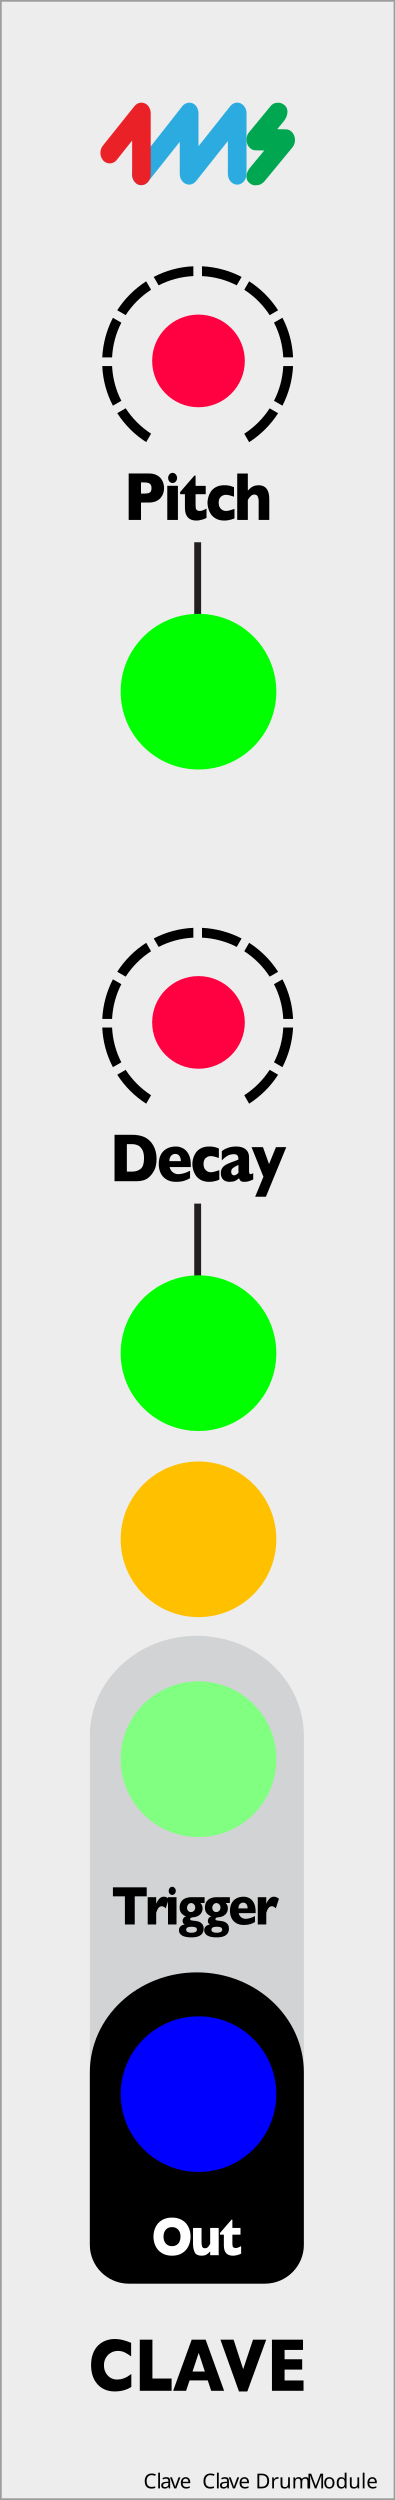
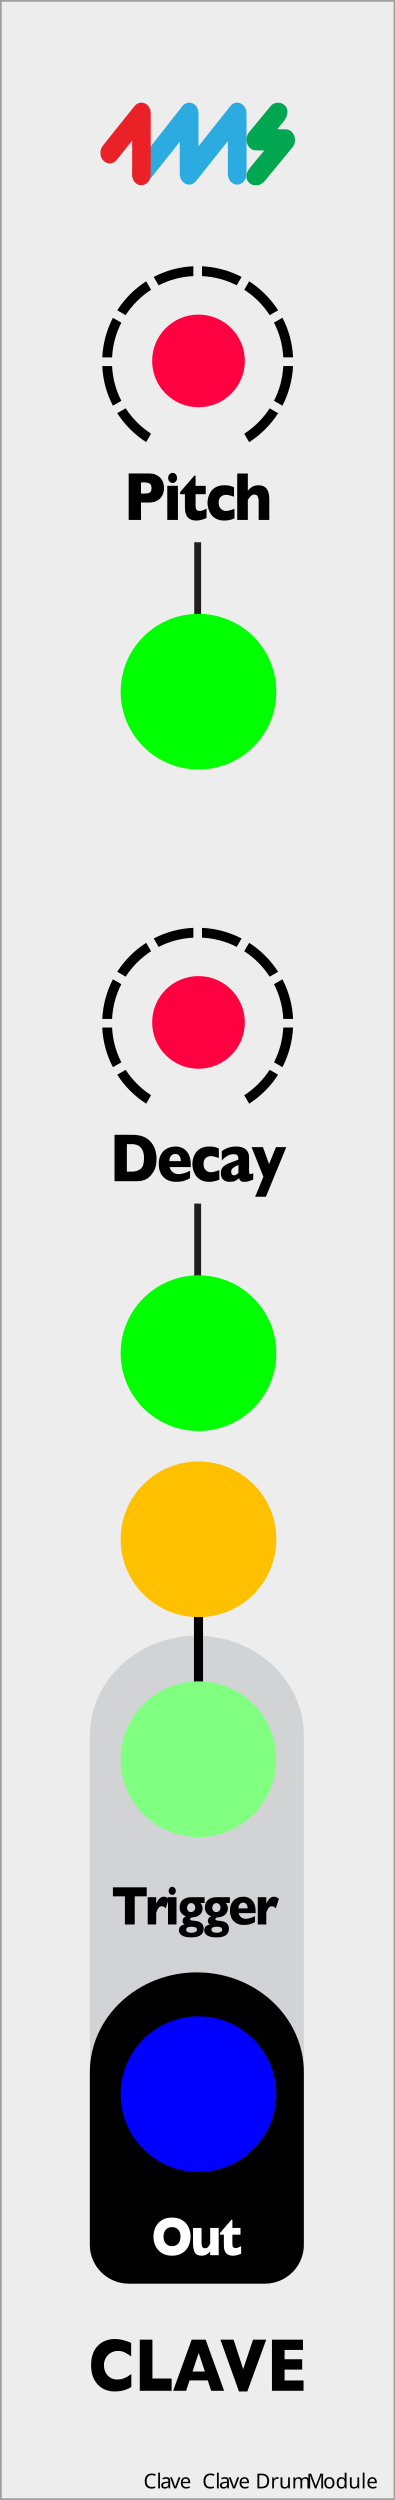
<svg xmlns="http://www.w3.org/2000/svg" width="20.32mm" height="128.5mm" viewBox="0 0 76.8 485.669" version="1.1" id="svg45">
  <defs id="defs4">
    <clipPath id="clippath">
      <rect x="14.9" y="32.98" width="27.8" height="25.62" style="fill:none" id="rect1" />
    </clipPath>
    <clipPath id="clippath-1">
      <rect x="14.9" y="32.98" width="27.8" height="25.62" style="fill:none" id="rect2" />
    </clipPath>
    <clipPath id="clippath-2">
      <rect x="14.9" y="129.37" width="27.8" height="25.62" style="fill:none" id="rect3" />
    </clipPath>
    <clipPath id="clippath-3">
      <rect x="14.9" y="129.37" width="27.8" height="25.62" style="fill:none" id="rect4" />
    </clipPath>
  </defs>
  <g id="faceplate" transform="scale(1.333341)">
    <g id="g5">
      <rect x="0.13" y="0.13" width="57.35" height="364" style="fill:#ededed" id="rect5" />
      <path d="M 57.35,0.25 V 364 H 0.25 V 0.25 h 57.1 M 57.6,0 H 0 v 364.25 h 57.6 z" style="fill:#9d9d9e" id="path5" />
    </g>
    <path d="m 44.27,252.906 c 0,-8.05 -6.98,-14.57 -15.59,-14.57 -8.61,0 -15.59,6.53 -15.59,14.57 v 54.4 c 0,0 0,0 0,0 v 19.77 c 0,3.11 2.55,5.65 5.67,5.65 H 38.6 c 3.12,0 5.67,-2.54 5.67,-5.65 v -19.77 c 0,0 0,0 0,0 v -54.39 z" style="fill:#d1d3d4" id="path6" />
    <path d="m 44.27,301.946 c 0,-8.05 -6.98,-14.57 -15.59,-14.57 -8.61,0 -15.59,6.53 -15.59,14.57 v 5.36 c 0,0 0,0 0,0 v 19.77 c 0,3.11 2.55,5.65 5.67,5.65 H 38.6 c 3.12,0 5.67,-2.54 5.67,-5.65 v -19.77 c 0,0 0,0 0,0 v -5.35 z" id="path7" />
    <g id="text10" style="font-weight:700;font-size:11px;font-family:GillSans-Bold, 'Gill Sans'" transform="matrix(0.82,0,0,1,12.9,348.3362)" aria-label="CLAVE">
      <path d="M 7.6,-0.559 Q 7.138,-0.317 6.655,-0.172 6.171,-0.027 5.677,0.032 5.188,0.097 4.662,0.097 q -0.972,0 -1.746,-0.269 Q 2.148,-0.44 1.579,-0.961 1.015,-1.488 0.73,-2.186 0.451,-2.89 0.451,-3.728 q 0,-0.961 0.333,-1.681 0.333,-0.725 0.929,-1.203 0.602,-0.478 1.364,-0.704 0.768,-0.231 1.617,-0.231 1.268,0 2.874,0.564 v 1.977 q -0.553,-0.344 -1.096,-0.569 -0.537,-0.231 -1.268,-0.231 -0.65,0 -1.214,0.258 -0.564,0.258 -0.908,0.736 -0.344,0.478 -0.344,1.117 0,0.564 0.301,1.037 0.301,0.467 0.833,0.747 0.537,0.274 1.208,0.274 0.542,0 1.026,-0.129 Q 6.59,-1.901 6.918,-2.062 7.251,-2.224 7.6,-2.444 Z" id="path45" />
      <path style="letter-spacing:-0.01em" d="M 14.76,0 H 9.105 v -7.444 h 2.245 v 5.661 h 3.411 z" id="path46" />
      <path style="letter-spacing:-0.07em" d="M 24.089,0 H 21.791 L 21.184,-1.509 H 17.95 L 17.333,0 H 15.034 l 3.292,-7.444 h 2.481 z m -3.421,-2.804 -1.09,-2.718 -1.101,2.718 z" id="path47" />
      <path d="M 31.568,-7.444 28.211,0.097 h -1.482 l -3.292,-7.541 h 2.336 l 1.703,4.297 1.751,-4.297 z M 38.201,0 h -5.613 v -7.444 h 5.521 v 1.493 h -3.276 v 1.364 h 3.126 v 1.499 h -3.126 v 1.59 h 3.368 z" id="path48" />
    </g>
    <path d="m 21.377,276.299 h -1.746 v 4.098 h -1.433 v -4.098 h -1.746 v -1.316 h 4.926 z m 3.228,0.336 -0.457,1.41 q -0.282,-0.305 -0.571,-0.305 -0.261,0 -0.454,0.203 -0.189,0.199 -0.364,0.742 v 1.711 h -1.238 v -3.977 h 1.238 v 0.961 q 0.117,-0.355 0.412,-0.691 0.296,-0.34 0.694,-0.34 0.21,0 0.364,0.07 0.158,0.07 0.375,0.215 z m 1.014,-1.133 q 0,0.246 -0.155,0.418 -0.155,0.172 -0.368,0.172 -0.144,0 -0.265,-0.078 -0.117,-0.078 -0.186,-0.211 -0.069,-0.137 -0.069,-0.301 0,-0.242 0.151,-0.418 0.151,-0.176 0.368,-0.176 0.213,0 0.368,0.176 0.155,0.176 0.155,0.418 z m 0.1,4.895 h -1.241 v -3.977 h 1.241 z m 4.091,-3.129 H 29.198 q 0.323,0.32 0.323,0.785 0,0.246 -0.093,0.473 -0.089,0.227 -0.268,0.402 -0.175,0.176 -0.437,0.289 -0.258,0.109 -0.591,0.133 -0.43,0.019 -0.43,0.262 0,0.094 0.055,0.137 0.055,0.043 0.172,0.066 0.12,0.019 0.402,0.047 0.32,0.031 0.595,0.109 0.275,0.078 0.512,0.328 0.237,0.25 0.237,0.715 0,0.371 -0.179,0.656 -0.175,0.285 -0.571,0.445 -0.395,0.16 -1.045,0.16 -0.935,0 -1.375,-0.285 -0.437,-0.285 -0.437,-0.762 0,-0.129 0.055,-0.297 0.058,-0.168 0.241,-0.324 0.186,-0.156 0.536,-0.211 -0.124,-0.051 -0.213,-0.195 -0.089,-0.148 -0.089,-0.309 0,-0.207 0.124,-0.41 0.127,-0.203 0.409,-0.262 -0.392,-0.117 -0.677,-0.441 -0.285,-0.324 -0.285,-0.84 0,-0.391 0.131,-0.684 0.134,-0.293 0.368,-0.477 0.234,-0.184 0.543,-0.27 0.309,-0.09 0.677,-0.09 h 1.922 z m -1.368,0.672 q 0,-0.301 -0.182,-0.48 -0.179,-0.184 -0.402,-0.184 -0.285,0 -0.45,0.219 -0.162,0.219 -0.162,0.461 0,0.168 0.069,0.312 0.072,0.145 0.199,0.234 0.131,0.086 0.309,0.086 0.268,0 0.443,-0.191 0.175,-0.191 0.175,-0.457 z m 0.247,3.199 q 0,-0.262 -0.247,-0.34 -0.244,-0.074 -0.505,-0.074 -0.43,0 -0.622,0.102 -0.189,0.105 -0.189,0.332 0,0.445 0.791,0.445 0.354,0 0.564,-0.117 0.21,-0.113 0.21,-0.348 z m 4.802,-3.871 H 32.88 q 0.323,0.32 0.323,0.785 0,0.246 -0.093,0.473 -0.089,0.227 -0.268,0.402 -0.175,0.176 -0.437,0.289 -0.258,0.109 -0.591,0.133 -0.43,0.019 -0.43,0.262 0,0.094 0.055,0.137 0.055,0.043 0.172,0.066 0.12,0.019 0.402,0.047 0.32,0.031 0.595,0.109 0.275,0.078 0.512,0.328 0.237,0.25 0.237,0.715 0,0.371 -0.179,0.656 -0.175,0.285 -0.571,0.445 -0.395,0.16 -1.045,0.16 -0.935,0 -1.375,-0.285 -0.437,-0.285 -0.437,-0.762 0,-0.129 0.055,-0.297 0.058,-0.168 0.241,-0.324 0.186,-0.156 0.536,-0.211 -0.124,-0.051 -0.213,-0.195 -0.089,-0.148 -0.089,-0.309 0,-0.207 0.124,-0.41 0.127,-0.203 0.409,-0.262 -0.392,-0.117 -0.677,-0.441 -0.285,-0.324 -0.285,-0.84 0,-0.391 0.131,-0.684 0.134,-0.293 0.368,-0.477 0.234,-0.184 0.543,-0.27 0.309,-0.09 0.677,-0.09 h 1.922 z m -1.368,0.672 q 0,-0.301 -0.182,-0.48 -0.179,-0.184 -0.402,-0.184 -0.285,0 -0.45,0.219 -0.162,0.219 -0.162,0.461 0,0.168 0.069,0.312 0.072,0.145 0.199,0.234 0.131,0.086 0.309,0.086 0.268,0 0.443,-0.191 0.175,-0.191 0.175,-0.457 z m 0.247,3.199 q 0,-0.262 -0.247,-0.34 -0.244,-0.074 -0.505,-0.074 -0.43,0 -0.622,0.102 -0.189,0.105 -0.189,0.332 0,0.445 0.791,0.445 0.354,0 0.564,-0.117 0.21,-0.113 0.21,-0.348 z m 4.871,-2.391 h -2.465 q 0.072,0.363 0.354,0.594 0.282,0.23 0.639,0.23 0.626,0 1.382,-0.398 v 0.871 q -0.272,0.16 -0.66,0.293 -0.385,0.129 -0.983,0.129 -0.646,0 -1.1,-0.273 -0.454,-0.273 -0.681,-0.742 -0.223,-0.469 -0.223,-1.062 0,-0.586 0.223,-1.047 0.227,-0.465 0.681,-0.727 0.454,-0.266 1.1,-0.266 0.426,0 0.822,0.211 0.399,0.207 0.653,0.684 0.258,0.473 0.258,1.223 z m -1.162,-0.695 q 0,-0.383 -0.168,-0.609 -0.165,-0.23 -0.478,-0.23 -0.309,0 -0.502,0.234 -0.189,0.23 -0.189,0.605 z m 4.565,-1.418 -0.457,1.41 q -0.282,-0.305 -0.571,-0.305 -0.261,0 -0.454,0.203 -0.189,0.199 -0.364,0.742 v 1.711 h -1.238 v -3.977 h 1.238 v 0.961 q 0.117,-0.355 0.412,-0.691 0.296,-0.34 0.694,-0.34 0.21,0 0.364,0.07 0.158,0.07 0.375,0.215 z" id="text11" style="font-weight:700;font-size:8px;font-family:GillSans-Bold, 'Gill Sans';letter-spacing:-0.04em;stroke-width:0.938" aria-label="Trigger" />
    <path d="m 27.766,325.875 q 0,0.758 -0.309,1.395 -0.306,0.637 -0.914,1.012 -0.608,0.375 -1.482,0.375 -0.883,0 -1.495,-0.391 -0.612,-0.391 -0.911,-1.027 -0.296,-0.637 -0.296,-1.363 0,-0.73 0.296,-1.363 0.296,-0.637 0.907,-1.023 0.615,-0.391 1.499,-0.391 0.66,0 1.176,0.223 0.519,0.223 0.853,0.605 0.333,0.379 0.505,0.887 0.172,0.504 0.172,1.062 z m -1.464,0 q 0,-0.305 -0.079,-0.555 -0.079,-0.254 -0.241,-0.438 -0.158,-0.188 -0.388,-0.289 -0.23,-0.105 -0.533,-0.105 -0.578,0 -0.907,0.383 -0.33,0.383 -0.33,1.004 0,0.621 0.33,1.008 0.333,0.383 0.907,0.383 0.395,0 0.674,-0.176 0.278,-0.18 0.423,-0.492 0.144,-0.316 0.144,-0.723 z m 5.562,2.711 h -1.241 v -0.566 q -0.261,0.32 -0.55,0.48 -0.285,0.156 -0.688,0.156 -0.794,0 -1.028,-0.523 -0.234,-0.527 -0.234,-1.188 v -2.336 h 1.241 v 2.148 q 0,0.324 0.093,0.57 0.096,0.242 0.412,0.242 0.272,0 0.43,-0.176 0.158,-0.176 0.323,-0.449 v -2.336 h 1.241 z m 3.269,-0.23 q -0.193,0.105 -0.533,0.203 -0.337,0.098 -0.646,0.098 -1.337,0 -1.337,-1.484 v -1.586 h -0.56 v -0.246 l 1.66,-1.922 h 0.141 v 1.191 h 1.183 v 0.977 h -1.183 v 1.273 q 0,0.223 0.024,0.359 0.024,0.137 0.134,0.23 0.113,0.09 0.34,0.09 0.296,0 0.777,-0.281 z" id="text12" style="font-weight:700;font-size:8px;font-family:GillSans-Bold, 'Gill Sans';letter-spacing:-0.04em;fill:#ffffff;stroke-width:0.938" aria-label="Out" />
    <g id="pips_-_fewest" data-name="pips - fewest" transform="translate(0,5.815863)">
      <g clip-path="url(#clippath)" id="g22">
        <g clip-path="url(#clippath-1)" id="g21">
          <path d="m 34.49,35.76 0.71,-1.23 c -1.74,-0.9 -3.7,-1.45 -5.77,-1.55 v 1.43 c 1.81,0.09 3.53,0.56 5.06,1.35" id="path12" />
          <path d="m 39.29,40.1 1.23,-0.71 C 39.43,37.7 37.99,36.25 36.3,35.17 l -0.71,1.23 c 1.48,0.96 2.74,2.22 3.7,3.7" id="path13" />
          <path d="M 22.01,36.4 21.3,35.17 c -1.69,1.09 -3.14,2.53 -4.22,4.22 l 1.23,0.71 c 0.96,-1.48 2.22,-2.74 3.7,-3.7" id="path14" />
          <path d="m 41.27,46.25 h 1.43 c -0.09,-2.07 -0.64,-4.03 -1.55,-5.77 l -1.23,0.71 c 0.79,1.53 1.26,3.24 1.35,5.06" id="path15" />
          <path d="m 28.17,34.41 v -1.43 c -2.07,0.09 -4.03,0.64 -5.77,1.55 l 0.71,1.23 c 1.53,-0.79 3.24,-1.26 5.06,-1.35" id="path16" />
          <path d="m 18.31,53.67 -1.23,0.71 c 1.09,1.69 2.53,3.14 4.22,4.22 l 0.71,-1.23 c -1.48,-0.96 -2.74,-2.22 -3.7,-3.7" id="path17" />
          <path d="m 35.59,57.38 0.71,1.23 c 1.69,-1.09 3.14,-2.53 4.22,-4.22 l -1.23,-0.71 c -0.96,1.48 -2.22,2.74 -3.7,3.7" id="path18" />
          <path d="m 41.27,47.52 c -0.09,1.81 -0.56,3.53 -1.35,5.06 l 1.23,0.71 c 0.9,-1.74 1.45,-3.7 1.55,-5.77 z" id="path19" />
          <path d="M 16.33,47.52 H 14.9 c 0.09,2.07 0.64,4.03 1.55,5.77 l 1.23,-0.71 c -0.79,-1.53 -1.26,-3.24 -1.35,-5.06" id="path20" />
          <path d="m 17.68,41.2 -1.23,-0.71 c -0.9,1.74 -1.45,3.7 -1.55,5.77 h 1.43 c 0.09,-1.81 0.56,-3.53 1.35,-5.06" id="path21" />
        </g>
      </g>
    </g>
    <g id="pips_-_fewest-2" data-name="pips - fewest" transform="translate(0,5.815863)">
      <g clip-path="url(#clippath-2)" id="g32">
        <g clip-path="url(#clippath-3)" id="g31">
          <path d="m 34.49,132.15 0.71,-1.23 c -1.74,-0.9 -3.7,-1.45 -5.77,-1.55 v 1.43 c 1.81,0.09 3.53,0.56 5.06,1.35" id="path22" />
          <path d="m 39.29,136.48 1.23,-0.71 c -1.09,-1.69 -2.53,-3.14 -4.22,-4.22 l -0.71,1.23 c 1.48,0.96 2.74,2.22 3.7,3.7" id="path23" />
          <path d="m 22.01,132.78 -0.71,-1.23 c -1.69,1.09 -3.14,2.53 -4.22,4.22 l 1.23,0.71 c 0.96,-1.48 2.22,-2.74 3.7,-3.7" id="path24" />
          <path d="m 41.27,142.64 h 1.43 c -0.09,-2.07 -0.64,-4.03 -1.55,-5.77 l -1.23,0.71 c 0.79,1.53 1.26,3.24 1.35,5.06" id="path25" />
          <path d="m 28.17,130.8 v -1.43 c -2.07,0.09 -4.03,0.64 -5.77,1.55 l 0.71,1.23 c 1.53,-0.79 3.24,-1.26 5.06,-1.35" id="path26" />
          <path d="m 18.31,150.06 -1.23,0.71 c 1.09,1.69 2.53,3.14 4.22,4.22 l 0.71,-1.23 c -1.48,-0.96 -2.74,-2.22 -3.7,-3.7" id="path27" />
          <path d="m 35.59,153.76 0.71,1.23 c 1.69,-1.09 3.14,-2.53 4.22,-4.22 l -1.23,-0.71 c -0.96,1.48 -2.22,2.74 -3.7,3.7" id="path28" />
          <path d="m 41.27,143.9 c -0.09,1.81 -0.56,3.53 -1.35,5.06 l 1.23,0.71 c 0.9,-1.74 1.45,-3.7 1.55,-5.77 z" id="path29" />
          <path d="M 16.33,143.9 H 14.9 c 0.09,2.07 0.64,4.03 1.55,5.77 l 1.23,-0.71 c -0.79,-1.53 -1.26,-3.24 -1.35,-5.06" id="path30" />
          <path d="m 17.68,137.58 -1.23,-0.71 c -0.9,1.74 -1.45,3.7 -1.55,5.77 h 1.43 c 0.09,-1.81 0.56,-3.53 1.35,-5.06" id="path31" />
        </g>
      </g>
    </g>
    <path d="m 23.904,71.117 q 0,0.376 -0.116,0.737 -0.112,0.356 -0.365,0.669 -0.254,0.308 -0.688,0.503 Q 22.305,73.217 21.721,73.217 H 20.544 v 2.539 h -1.796 v -6.768 h 2.973 q 0.584,0 1.014,0.195 0.434,0.195 0.688,0.508 0.254,0.312 0.365,0.679 0.116,0.366 0.116,0.747 z m -1.83,0.01 q 0,-0.483 -0.254,-0.659 -0.249,-0.181 -0.898,-0.181 H 20.544 v 1.631 h 0.387 q 0.447,0 0.688,-0.063 0.241,-0.063 0.348,-0.234 0.107,-0.171 0.107,-0.493 z m 3.726,-1.489 q 0,0.308 -0.193,0.522 -0.193,0.215 -0.46,0.215 -0.18,0 -0.331,-0.098 -0.146,-0.098 -0.232,-0.264 -0.086,-0.171 -0.086,-0.376 0,-0.303 0.189,-0.522 0.189,-0.22 0.46,-0.22 0.266,0 0.46,0.22 0.193,0.22 0.193,0.522 z m 0.125,6.118 H 24.373 V 70.785 h 1.551 z m 4.164,-0.288 q -0.241,0.132 -0.666,0.254 -0.421,0.122 -0.808,0.122 -1.671,0 -1.671,-1.855 v -1.982 h -0.7 v -0.308 l 2.075,-2.402 h 0.176 v 1.489 h 1.478 v 1.221 h -1.478 v 1.592 q 0,0.278 0.03,0.449 0.03,0.171 0.168,0.288 0.142,0.112 0.425,0.112 0.37,0 0.971,-0.352 z m 4.074,0.059 q -0.193,0.083 -0.408,0.156 -0.215,0.068 -0.486,0.112 -0.266,0.049 -0.584,0.049 -0.718,0 -1.216,-0.273 -0.494,-0.278 -0.765,-0.693 -0.266,-0.42 -0.37,-0.854 -0.103,-0.435 -0.103,-0.767 0,-0.332 0.103,-0.767 0.107,-0.435 0.37,-0.84 0.262,-0.405 0.756,-0.679 0.498,-0.273 1.225,-0.273 0.486,0 0.791,0.078 0.305,0.078 0.619,0.21 v 1.382 q -0.756,-0.273 -1.182,-0.273 -0.412,0 -0.735,0.283 -0.318,0.283 -0.318,0.879 0,0.396 0.159,0.669 0.159,0.269 0.404,0.396 0.245,0.127 0.49,0.127 0.232,0 0.529,-0.078 0.296,-0.078 0.722,-0.225 z m 5.071,0.229 h -1.547 v -2.578 q 0,-0.029 0,-0.054 0.004,-0.029 0.004,-0.117 0,-0.356 -0.133,-0.654 -0.133,-0.298 -0.507,-0.298 -0.292,0 -0.516,0.225 -0.223,0.22 -0.425,0.557 v 2.92 h -1.547 v -6.768 h 1.547 v 2.51 q 0.382,-0.464 0.756,-0.63 0.374,-0.171 0.795,-0.171 1.573,0 1.573,2.007 z" id="text32" style="font-weight:700;font-size:10px;font-family:GillSans-Bold, 'Gill Sans';letter-spacing:-0.04em;stroke-width:0.938" aria-label="Pitch" />
    <path d="m 22.811,168.844 q 0,1.04 -0.335,1.67 -0.331,0.63 -0.782,1.02 -0.64,0.571 -1.792,0.571 h -3.214 v -6.768 h 2.475 q 0.559,0 0.954,0.068 0.4,0.064 0.718,0.186 0.318,0.117 0.541,0.269 0.223,0.146 0.4,0.317 0.305,0.283 0.533,0.669 0.232,0.386 0.365,0.894 0.138,0.508 0.138,1.104 z m -1.826,-0.088 q 0,-0.825 -0.279,-1.284 -0.275,-0.464 -0.666,-0.62 Q 19.652,166.696 19.249,166.696 H 18.484 v 4.009 h 0.765 q 0.705,0 1.22,-0.381 0.516,-0.381 0.516,-1.567 z m 6.815,1.289 h -3.081 q 0.09,0.454 0.443,0.742 0.352,0.288 0.799,0.288 0.782,0 1.727,-0.498 v 1.089 q -0.339,0.2 -0.825,0.366 -0.481,0.161 -1.229,0.161 -0.808,0 -1.375,-0.342 -0.567,-0.342 -0.851,-0.928 -0.279,-0.586 -0.279,-1.328 0,-0.732 0.279,-1.309 0.284,-0.581 0.851,-0.908 0.567,-0.332 1.375,-0.332 0.533,0 1.027,0.264 0.498,0.259 0.816,0.854 0.322,0.591 0.322,1.528 z m -1.452,-0.869 q 0,-0.479 -0.211,-0.762 -0.206,-0.288 -0.597,-0.288 -0.387,0 -0.627,0.293 -0.236,0.288 -0.236,0.757 z m 5.608,2.7 q -0.193,0.083 -0.408,0.156 -0.215,0.068 -0.486,0.112 -0.266,0.049 -0.584,0.049 -0.718,0 -1.216,-0.273 -0.494,-0.278 -0.765,-0.693 -0.266,-0.42 -0.37,-0.855 -0.103,-0.435 -0.103,-0.767 0,-0.332 0.103,-0.767 0.107,-0.435 0.37,-0.84 0.262,-0.405 0.756,-0.679 0.498,-0.273 1.225,-0.273 0.486,0 0.791,0.078 0.305,0.078 0.619,0.21 v 1.382 q -0.756,-0.273 -1.182,-0.273 -0.412,0 -0.735,0.283 -0.318,0.283 -0.318,0.879 0,0.396 0.159,0.669 0.159,0.269 0.404,0.396 0.245,0.127 0.49,0.127 0.232,0 0.529,-0.078 0.296,-0.078 0.722,-0.225 z m 4.937,-0.019 q -0.339,0.151 -0.627,0.244 -0.288,0.093 -0.692,0.093 -0.382,0 -0.533,-0.151 -0.15,-0.156 -0.215,-0.376 -0.249,0.229 -0.554,0.381 -0.305,0.146 -0.799,0.146 -0.477,0 -0.773,-0.186 -0.292,-0.19 -0.412,-0.474 -0.116,-0.288 -0.116,-0.591 0,-0.459 0.202,-0.757 0.206,-0.303 0.55,-0.493 0.344,-0.19 0.911,-0.396 0.322,-0.117 0.486,-0.176 0.168,-0.064 0.249,-0.098 0.082,-0.034 0.172,-0.088 0,-0.361 -0.129,-0.566 -0.129,-0.205 -0.559,-0.205 -0.507,0 -0.941,0.254 -0.434,0.254 -0.795,0.654 v -1.348 q 0.288,-0.234 0.623,-0.381 0.335,-0.151 0.7,-0.225 0.365,-0.073 0.739,-0.073 0.95,0 1.427,0.42 0.481,0.415 0.481,1.147 v 1.919 q 0,0.273 0.043,0.41 0.047,0.132 0.168,0.132 0.146,0 0.395,-0.142 z m -2.153,-0.952 v -1.177 q -0.55,0.254 -0.804,0.459 -0.254,0.2 -0.254,0.547 0,0.249 0.125,0.381 0.129,0.132 0.296,0.132 0.159,0 0.314,-0.098 0.159,-0.103 0.322,-0.244 z m 6.974,-3.77 -2.973,7.231 H 37.177 l 1.203,-2.91 -1.732,-4.321 h 1.663 l 0.889,2.471 1.01,-2.471 z" id="text33" style="font-weight:700;font-size:10px;font-family:GillSans-Bold, 'Gill Sans';letter-spacing:-0.04em;stroke-width:0.938" aria-label="Decay" />
    <g id="g35" transform="translate(0,8.914141)">
      <path d="m 20.6,18.07 c -0.37,0 -0.71,-0.17 -0.97,-0.47 -0.51,-0.6 -0.52,-1.54 -0.04,-2.16 l 6.97,-8.88 c 0.38,-0.48 1.05,-0.65 1.57,-0.39 0.5,0.25 0.79,0.82 0.79,1.45 v 4.77 l 4.64,-5.85 c 0.38,-0.48 1.01,-0.64 1.53,-0.38 0.5,0.25 0.83,0.81 0.83,1.44 v 8.82 c 0,0.86 -0.61,1.57 -1.36,1.57 -0.75,0 -1.36,-0.7 -1.36,-1.57 v -4.79 l -4.64,5.85 c -0.38,0.48 -1.01,0.64 -1.54,0.38 -0.5,-0.24 -0.83,-0.81 -0.83,-1.44 v -4.67 l -4.61,5.8 c -0.26,0.32 -0.62,0.51 -1,0.51 v 0 z" style="fill:#2cabe1" id="path33" />
      <path d="m 20.6,18.07 c -0.75,0 -1.35,-0.7 -1.35,-1.57 v -4.93 l -2.26,2.84 c -0.5,0.63 -1.44,0.65 -1.97,0.04 -0.51,-0.6 -0.52,-1.53 -0.03,-2.15 L 19.6,6.54 c 0.26,-0.32 0.63,-0.5 1,-0.5 0.18,0 0.37,0.04 0.54,0.12 0.5,0.25 0.82,0.81 0.82,1.44 v 8.89 c 0,0.86 -0.61,1.57 -1.36,1.57 v 0 z" style="fill:#ea2228" id="path34" />
      <path d="m 37.2,18.09 v 0 c -0.35,0 -0.68,-0.15 -0.94,-0.42 -0.76,-0.78 -0.14,-1.84 0.29,-2.3 l 1.95,-2.36 -1.26,-0.02 c -0.56,-0.01 -1.04,-0.4 -1.24,-1 -0.19,-0.56 -0.07,-1.21 0.29,-1.64 L 39.45,6.52 C 39.68,6.24 40,6.04 40.58,6.05 c 0.33,0 0.67,0.17 0.92,0.4 0.71,0.66 0.29,1.7 -0.07,2.2 l -1.04,1.26 1.26,0.02 c 0.56,0.01 1.04,0.4 1.24,1 0.19,0.56 0.07,1.21 -0.29,1.64 l -4.1,4.97 c -0.35,0.35 -0.65,0.55 -1.3,0.54 v 0 z" style="fill:#00a650" id="path35" />
    </g>
    <line x1="28.8" y1="79.006" x2="28.8" y2="98.006" style="fill:#ffffff;stroke:#231f20;stroke-miterlimit:10" id="line35" />
    <line x1="28.8" y1="175.366" x2="28.8" y2="194.366" style="fill:#ffffff;stroke:#231f20;stroke-miterlimit:10" id="line36" />
+     <path style="fill:none;stroke:#000000;stroke-width:1.325;stroke-dasharray:none;stroke-opacity:1" d="m 28.92,221.836 v 37.852" id="path24-9" />
  </g>
  <g id="components">
    <circle id="Out" cx="38.56" cy="406.824" r="15.12" style="fill:#0000ff;stroke-width:1.333" data-name="Clave Out" />
    <circle id="Trigger" cx="38.56" cy="341.757" r="15.12" style="fill:#80ff80;stroke-width:1.333" data-name="Trigger In" />
    <circle id="Decay_CV" data-name="Decay CV In" cx="38.56" cy="262.876" r="15.12" style="fill:#00ff00;stroke-width:1.333" />
    <circle id="Decay" cx="38.56" cy="198.622" r="9" style="fill:#ff0040;stroke-width:1.333" data-name="Decay!5!25!ms" />
    <circle id="Pitch_CV" data-name="Pitch CV In" cx="38.56" cy="134.369" r="15.12" style="fill:#00ff00;stroke-width:1.333" />
    <circle id="Pitch" cx="38.56" cy="70.115" r="9" style="fill:#ff0040;stroke-width:1.333" data-name="Pitch!1!2!khz" />
    <text id="slug" style="font-size:4px;font-family:MyriadPro-Regular, 'Myriad Pro';fill:#010101;stroke-width:1.333" x="27.865" y="483.409">
      <tspan x="27.865" y="483.409" id="tspan36" style="stroke-width:1.333">Cl</tspan>
      <tspan x="31.132" y="483.409" style="letter-spacing:0em;stroke-width:1.333" id="tspan37">a</tspan>
      <tspan x="33.026" y="483.409" style="letter-spacing:-0.01em;stroke-width:1.333" id="tspan38">v</tspan>
      <tspan x="34.906" y="483.409" id="tspan39" style="stroke-width:1.333">e</tspan>
    </text>
    <text id="modulename" style="font-size:4px;font-family:MyriadPro-Regular, 'Myriad Pro';fill:#010101;stroke-width:1.333" x="39.279" y="483.409">
      <tspan x="39.279" y="483.409" id="tspan40" style="stroke-width:1.333">Cl</tspan>
      <tspan x="42.546" y="483.409" style="letter-spacing:0em;stroke-width:1.333" id="tspan41">a</tspan>
      <tspan x="44.439" y="483.409" style="letter-spacing:-0.01em;stroke-width:1.333" id="tspan42">v</tspan>
      <tspan x="46.319" y="483.409" id="tspan43" style="stroke-width:1.333">e Drum</tspan>
      <tspan x="59.532" y="483.409" style="letter-spacing:0em;stroke-width:1.333" id="tspan44">M</tspan>
      <tspan x="62.772" y="483.409" style="letter-spacing:0em;stroke-width:1.333" id="tspan45">odule</tspan>
    </text>
    <circle style="fill:#ffc000;stroke:none;stroke-width:1.061" id="pushButton" cx="38.56" cy="299.037" r="15.118" />
  </g>
</svg>
